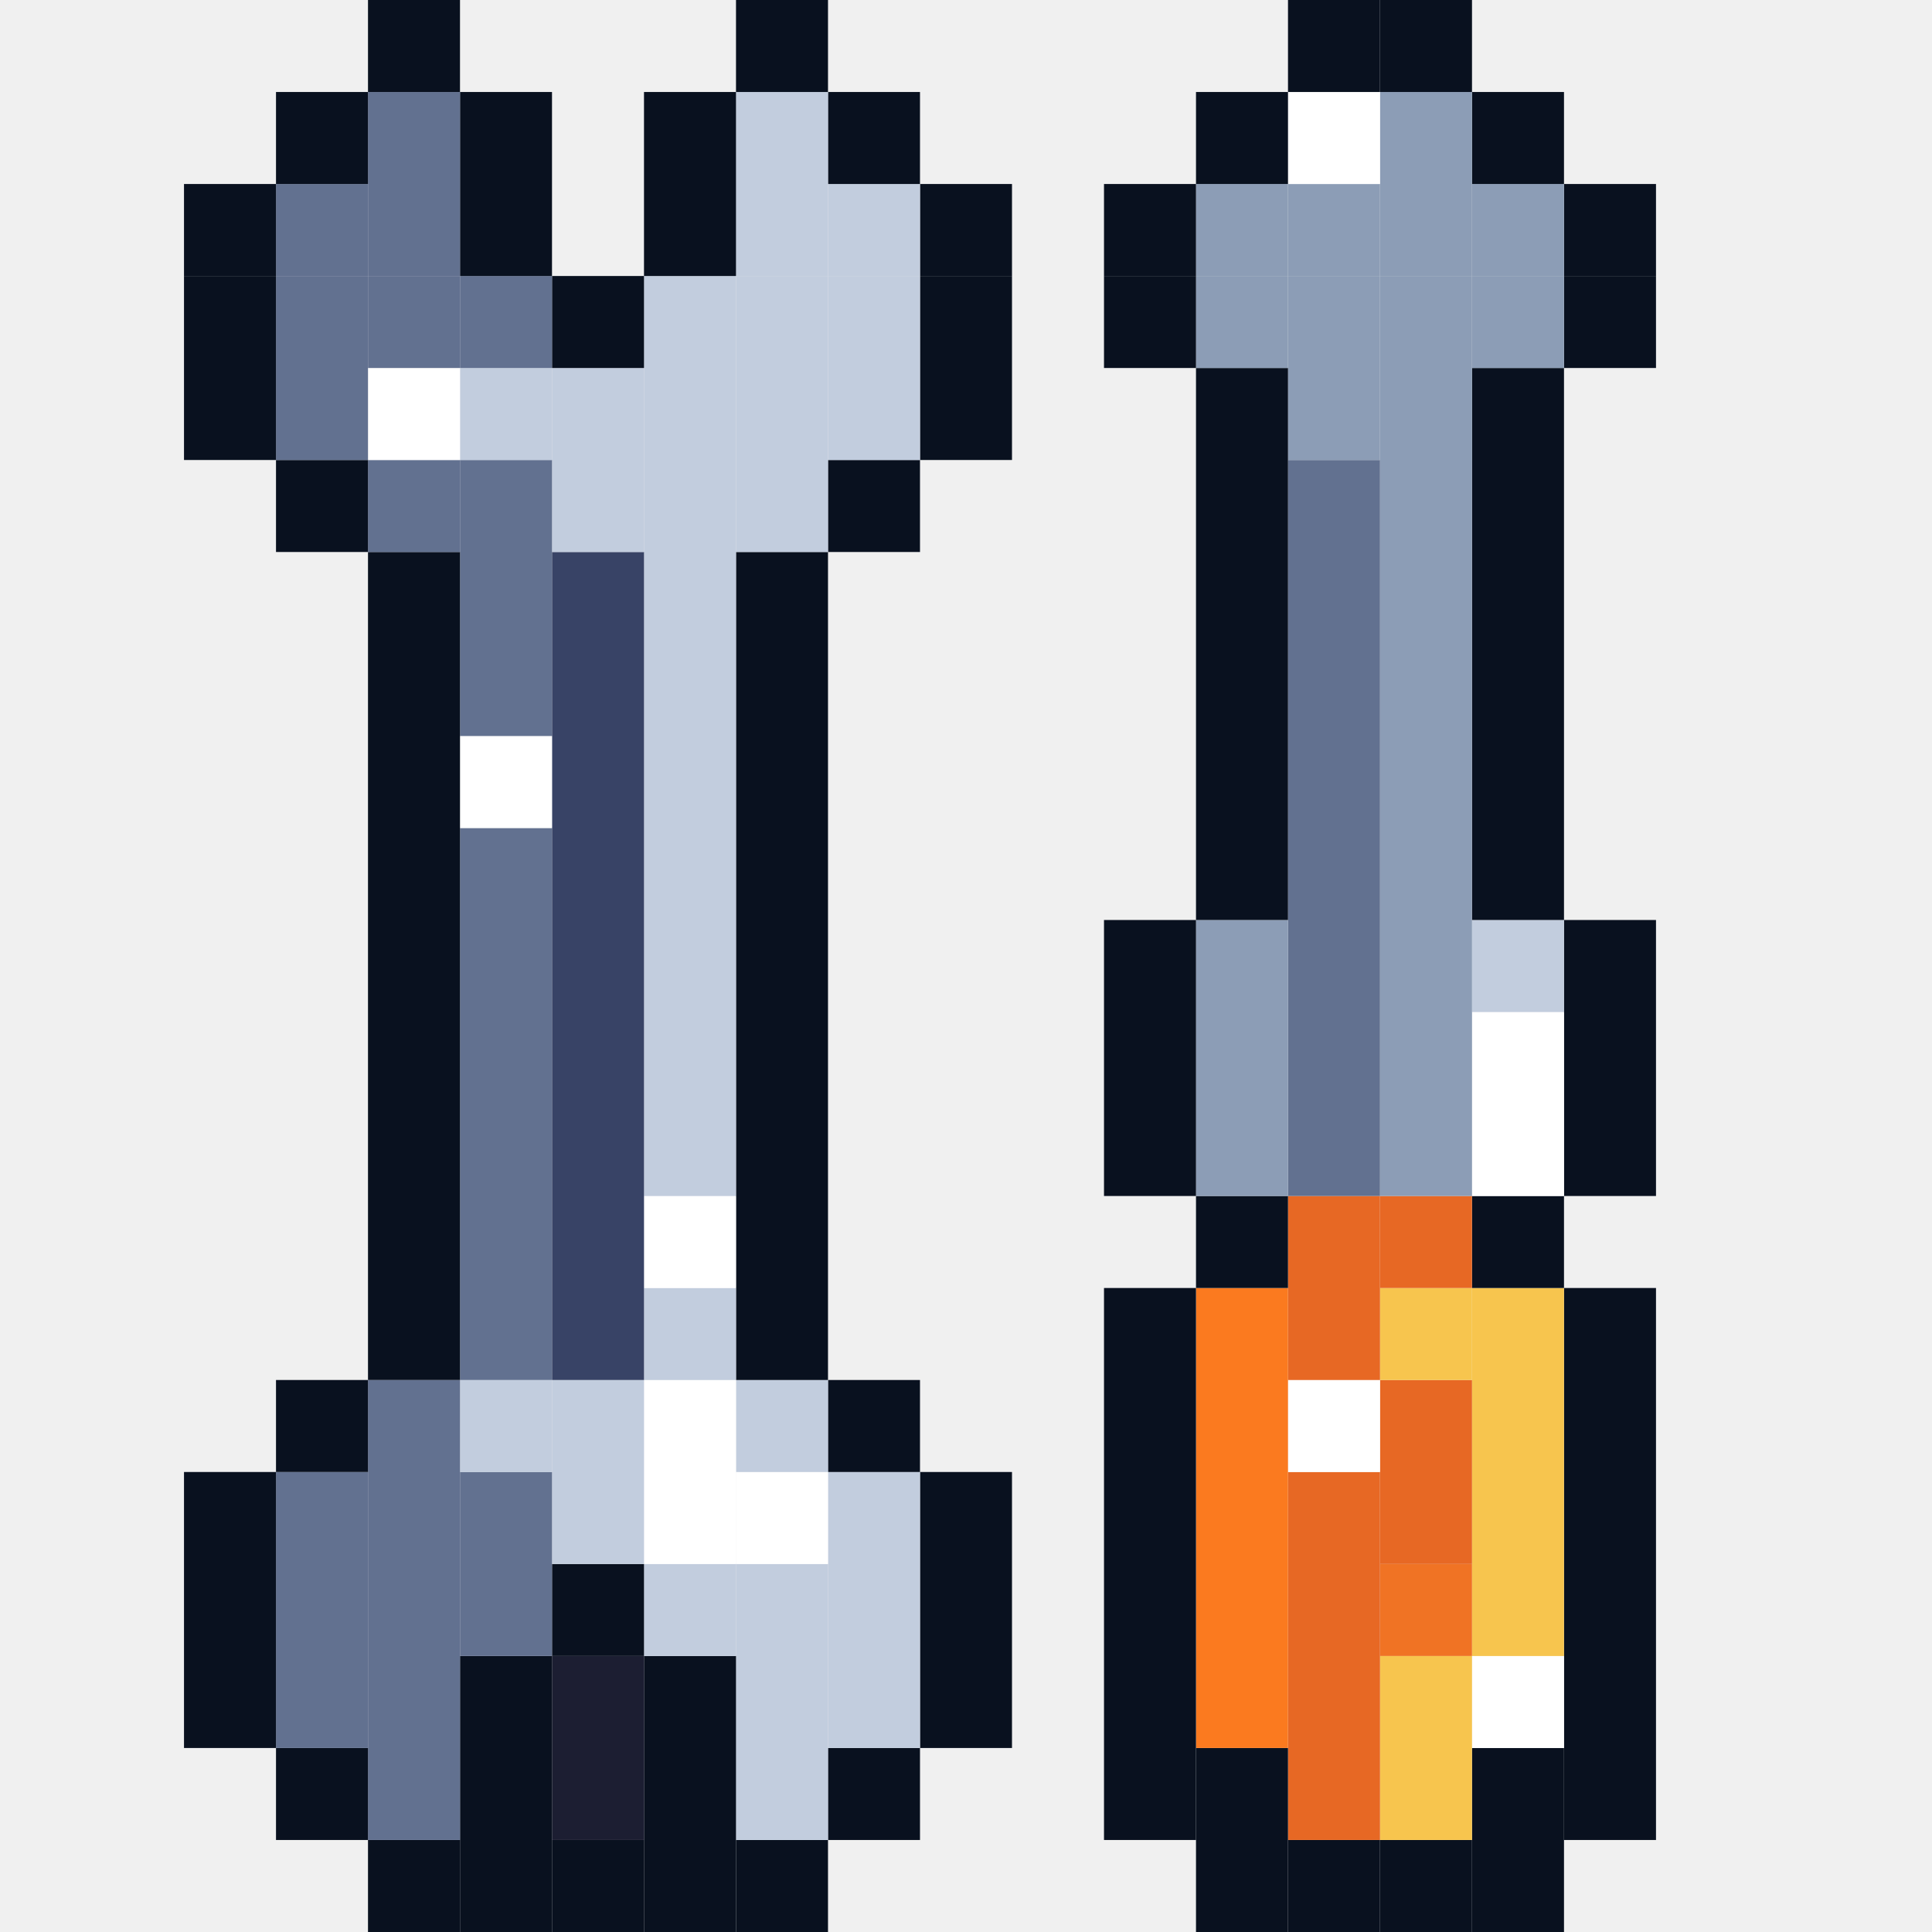
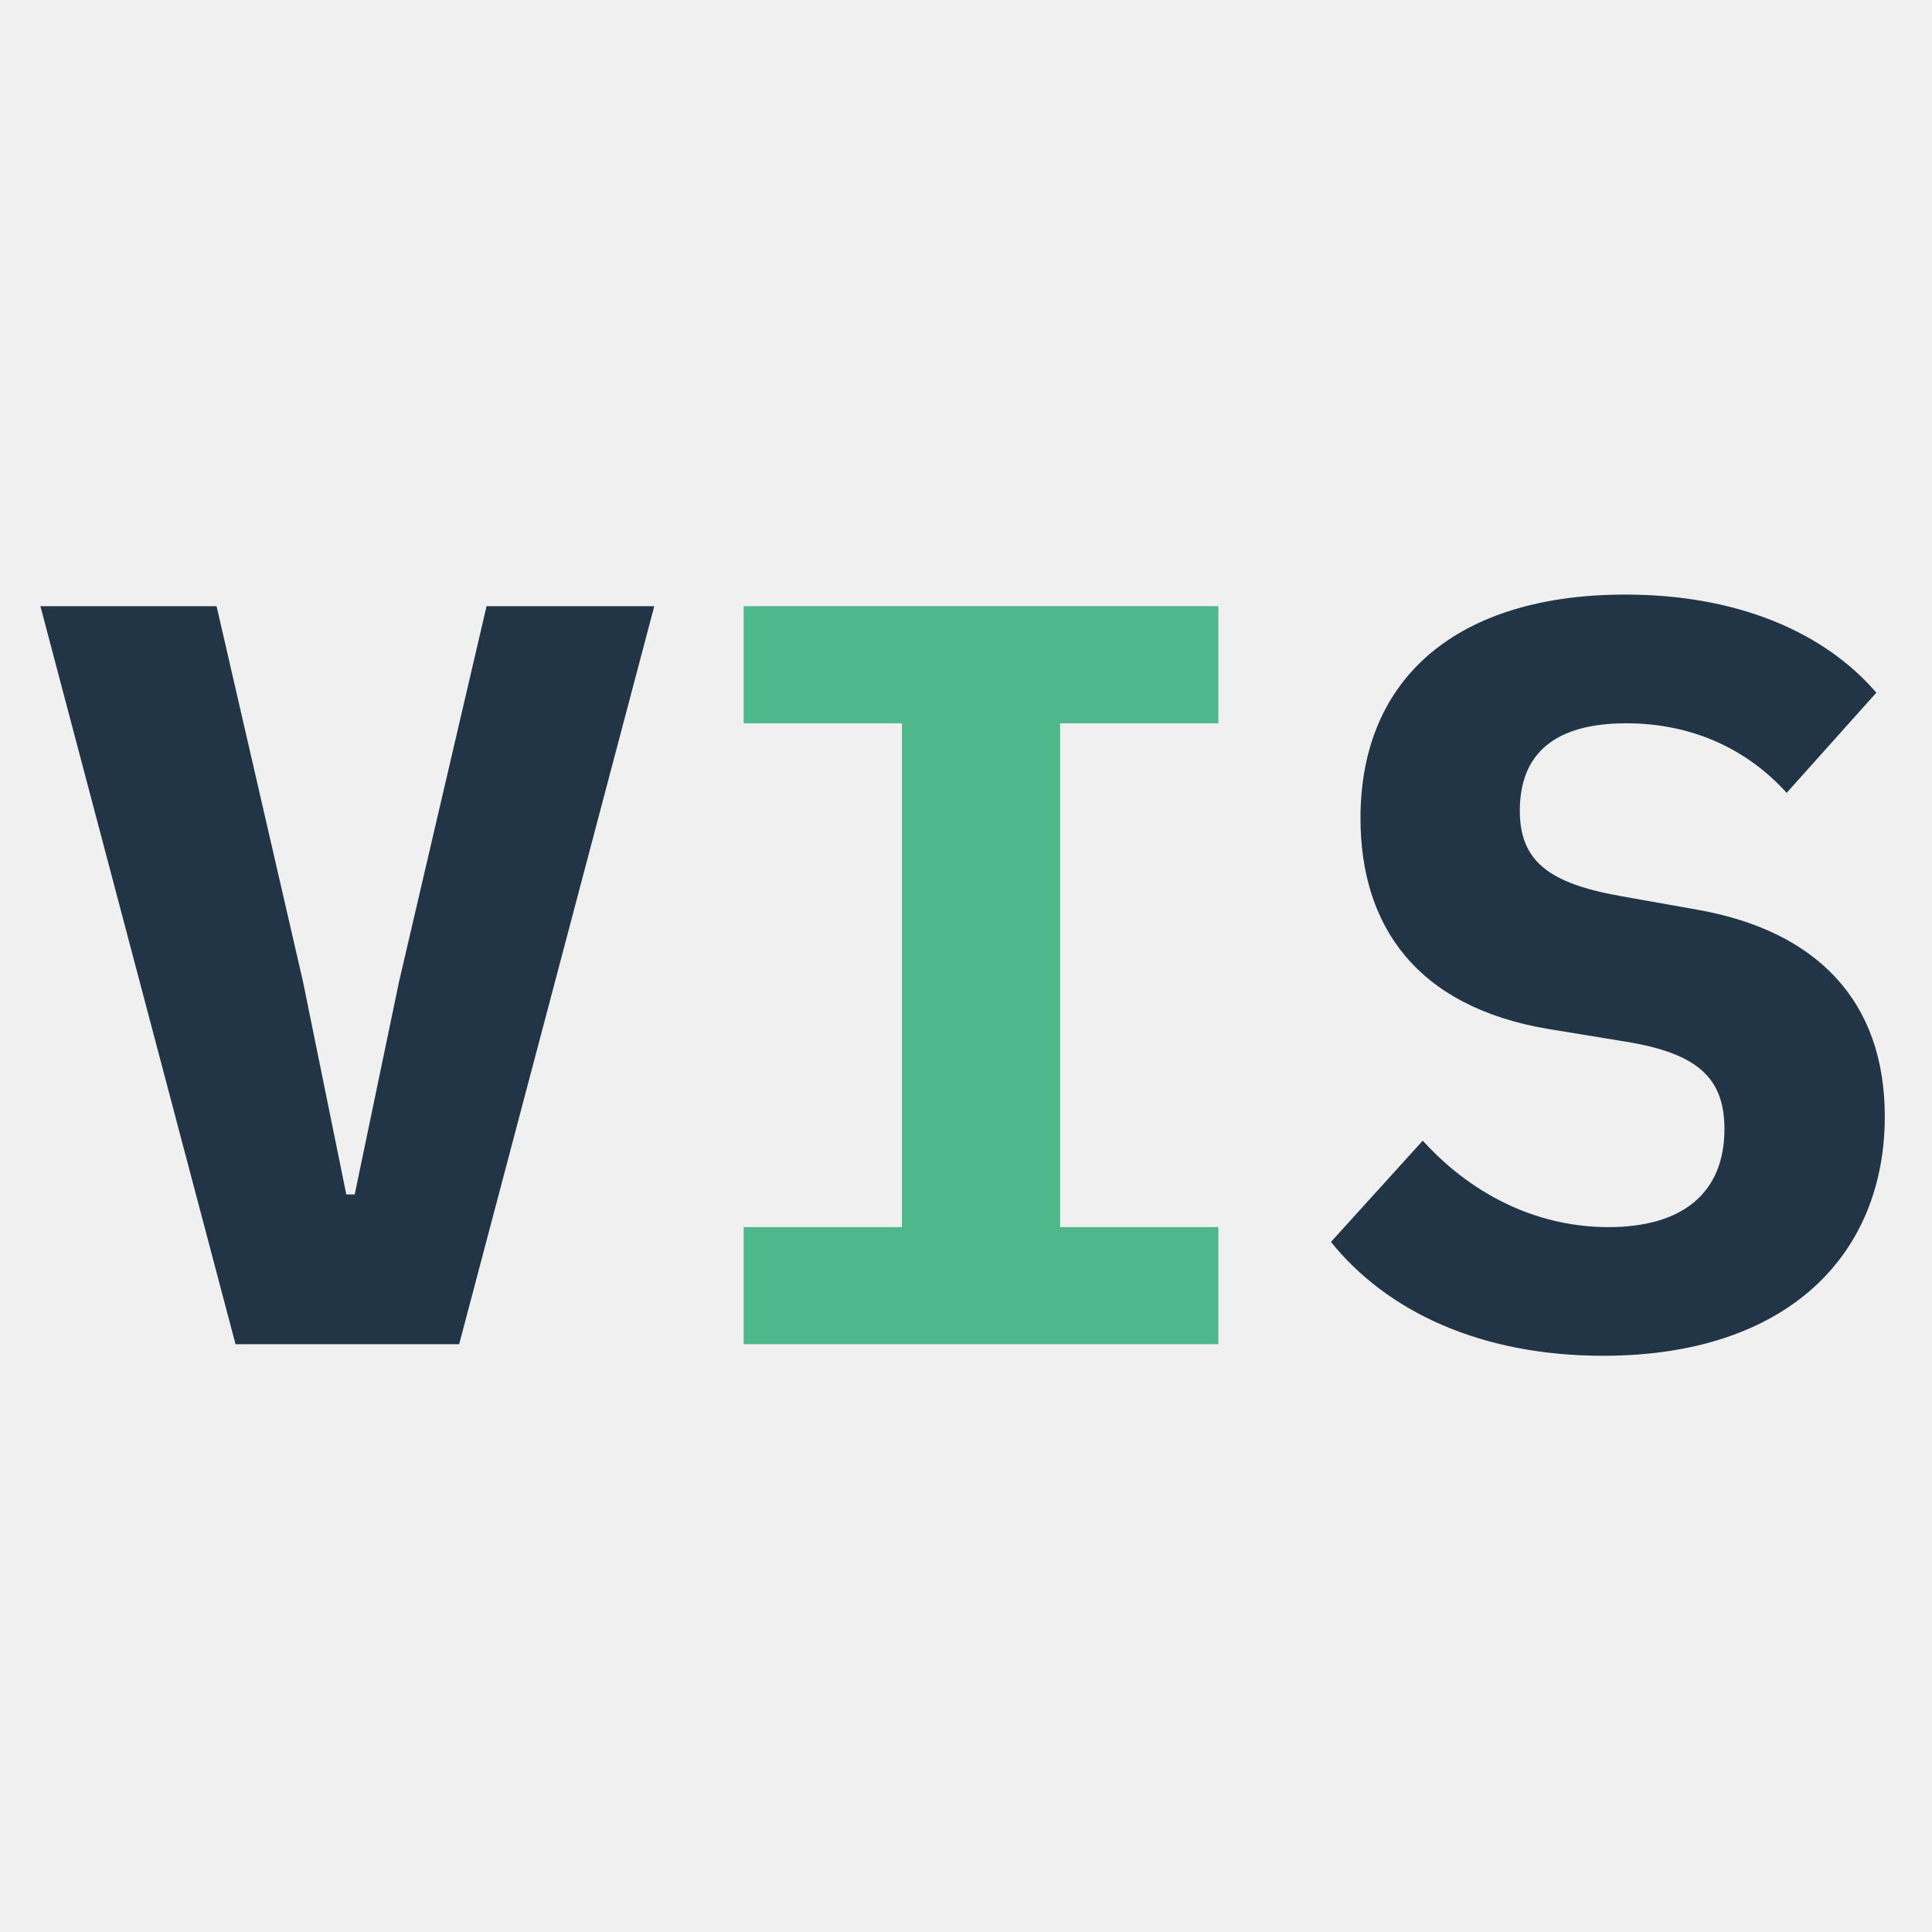
- <svg xmlns="http://www.w3.org/2000/svg" t="1659774574349" class="icon" viewBox="0 0 1024 1024" version="1.1" p-id="2697" width="200" height="200">
+ <svg xmlns="http://www.w3.org/2000/svg" fill="none" version="1.1" width="500" height="500" viewBox="0 0 500 500">
  <defs>
-     <style type="text/css" />
+     <clipPath id="master_svg0_1_0">
+       <rect x="0" y="0" width="500" height="500" rx="0" />
+     </clipPath>
  </defs>
-   <path d="M828.95 926.475h48.764v48.761h-48.764zM828.95 877.714h48.764v48.761h-48.764zM828.95 828.95h48.764v48.764h-48.764zM828.95 780.189h48.764v48.761h-48.764zM828.95 731.429h48.764v48.761h-48.764zM828.95 682.664h48.764v48.764h-48.764zM828.95 585.143h48.764v48.761h-48.764zM828.95 536.379h48.764v48.764h-48.764zM828.95 487.618h48.764v48.761h-48.764zM828.95 146.286h48.764v48.761h-48.764z" fill="#09111F" p-id="2698" />
-   <path d="M828.95 97.525h48.764v48.761h-48.764zM780.189 975.236h48.761v48.764h-48.761zM780.189 926.475h48.761v48.761h-48.761z" fill="#09111F" p-id="2699" />
-   <path d="M780.189 877.714h48.761v48.761h-48.761z" fill="#FFFFFF" p-id="2700" />
-   <path d="M780.189 828.95h48.761v48.764h-48.761zM780.189 780.189h48.761v48.761h-48.761zM780.189 731.429h48.761v48.761h-48.761zM780.189 682.664h48.761v48.764h-48.761z" fill="#F7C54E" p-id="2701" />
-   <path d="M780.189 633.904h48.761v48.761h-48.761z" fill="#09111F" p-id="2702" />
-   <path d="M828.95 585.143v48.761h-48.761v-97.525h48.761v48.764z" fill="#FFFFFF" p-id="2703" />
-   <path d="M780.189 487.618h48.761v48.761h-48.761z" fill="#C2CDDE" p-id="2704" />
-   <path d="M780.189 438.857h48.761v48.761h-48.761zM780.189 390.096h48.761v48.761h-48.761zM780.189 341.332h48.761v48.764h-48.761zM780.189 292.571h48.761v48.761h-48.761zM780.189 243.811h48.761V292.571h-48.761zM780.189 195.046h48.761v48.764h-48.761z" fill="#09111F" p-id="2705" />
-   <path d="M780.189 146.286h48.761v48.761h-48.761z" fill="#8C9DB6" p-id="2706" />
-   <path d="M780.189 97.525h48.761v48.761h-48.761z" fill="#8C9DB6" p-id="2707" />
-   <path d="M780.189 48.761h48.761v48.764h-48.761zM731.429 975.236h48.761v48.764h-48.761z" fill="#09111F" p-id="2708" />
-   <path d="M731.429 926.475h48.761v48.761h-48.761zM731.429 877.714h48.761v48.761h-48.761z" fill="#F7C54E" p-id="2709" />
-   <path d="M731.429 828.95h48.761v48.764h-48.761z" fill="#F07324" p-id="2710" />
-   <path d="M731.429 780.189h48.761v48.761h-48.761zM731.429 731.429h48.761v48.761h-48.761z" fill="#E76824" p-id="2711" />
-   <path d="M731.429 682.664h48.761v48.764h-48.761z" fill="#F7C54E" p-id="2712" />
-   <path d="M731.429 633.904h48.761v48.761h-48.761z" fill="#E76824" p-id="2713" />
-   <path d="M731.429 585.143h48.761v48.761h-48.761zM731.429 536.379h48.761v48.764h-48.761zM731.429 487.618h48.761v48.761h-48.761zM780.189 438.857v48.761h-48.761V243.811h48.761v195.046zM731.429 195.046h48.761v48.764h-48.761zM731.429 146.286h48.761v48.761h-48.761z" fill="#8C9DB6" p-id="2714" />
-   <path d="M731.429 97.525h48.761v48.761h-48.761zM731.429 48.761h48.761v48.764h-48.761z" fill="#8C9DB6" p-id="2715" />
-   <path d="M731.429 0h48.761v48.761h-48.761zM682.664 975.236h48.764v48.764h-48.764z" fill="#09111F" p-id="2716" />
-   <path d="M682.664 926.475h48.764v48.761h-48.764zM682.664 877.714h48.764v48.761h-48.764zM682.664 828.95h48.764v48.764h-48.764zM682.664 780.189h48.764v48.761h-48.764z" fill="#E76824" p-id="2717" />
-   <path d="M682.664 731.429h48.764v48.761h-48.764z" fill="#FFFFFF" p-id="2718" />
-   <path d="M682.664 682.664h48.764v48.764h-48.764zM682.664 633.904h48.764v48.761h-48.764z" fill="#E76824" p-id="2719" />
-   <path d="M682.664 585.143h48.764v48.761h-48.764zM682.664 536.379h48.764v48.764h-48.764zM682.664 487.618h48.764v48.761h-48.764zM731.429 243.811v243.807h-48.764V243.811h48.764z" fill="#627190" p-id="2720" />
-   <path d="M682.664 195.046h48.764v48.764h-48.764zM682.664 146.286h48.764v48.761h-48.764z" fill="#8C9DB6" p-id="2721" />
-   <path d="M682.664 97.525h48.764v48.761h-48.764z" fill="#8C9DB6" p-id="2722" />
-   <path d="M682.664 48.761h48.764v48.764h-48.764z" fill="#FFFFFF" p-id="2723" />
-   <path d="M682.664 0h48.764v48.761h-48.764zM633.904 975.236h48.761v48.764h-48.761zM633.904 926.475h48.761v48.761h-48.761z" fill="#09111F" p-id="2724" />
-   <path d="M633.904 877.714h48.761v48.761h-48.761zM633.904 828.95h48.761v48.764h-48.761zM633.904 780.189h48.761v48.761h-48.761zM633.904 731.429h48.761v48.761h-48.761zM633.904 682.664h48.761v48.764h-48.761z" fill="#FB7A1F" p-id="2725" />
-   <path d="M633.904 633.904h48.761v48.761h-48.761z" fill="#09111F" p-id="2726" />
-   <path d="M682.664 585.143v48.761h-48.761V487.618h48.761v97.525z" fill="#8C9DB6" p-id="2727" />
-   <path d="M633.904 438.857h48.761v48.761h-48.761zM633.904 390.096h48.761v48.761h-48.761zM633.904 341.332h48.761v48.764h-48.761zM633.904 292.571h48.761v48.761h-48.761zM633.904 243.811h48.761V292.571h-48.761zM633.904 195.046h48.761v48.764h-48.761z" fill="#09111F" p-id="2728" />
-   <path d="M633.904 146.286h48.761v48.761h-48.761z" fill="#8C9DB6" p-id="2729" />
-   <path d="M633.904 97.525h48.761v48.761h-48.761z" fill="#8C9DB6" p-id="2730" />
-   <path d="M633.904 48.761h48.761v48.764h-48.761zM585.143 926.475h48.761v48.761H585.143zM585.143 877.714h48.761v48.761H585.143zM585.143 828.95h48.761v48.764H585.143zM585.143 780.189h48.761v48.761H585.143zM585.143 731.429h48.761v48.761H585.143zM585.143 682.664h48.761v48.764H585.143zM585.143 585.143h48.761v48.761H585.143zM585.143 536.379h48.761v48.764H585.143zM585.143 487.618h48.761v48.761H585.143zM585.143 146.286h48.761v48.761H585.143z" fill="#09111F" p-id="2731" />
-   <path d="M585.143 97.525h48.761v48.761H585.143zM487.618 877.714h48.761v48.761h-48.761zM487.618 828.95h48.761v48.764h-48.761zM487.618 780.189h48.761v48.761h-48.761zM487.618 195.046h48.761v48.764h-48.761zM487.618 146.286h48.761v48.761h-48.761z" fill="#09111F" p-id="2732" />
-   <path d="M487.618 97.525h48.761v48.761h-48.761zM438.857 926.475h48.761v48.761h-48.761z" fill="#09111F" p-id="2733" />
-   <path d="M438.857 877.714h48.761v48.761h-48.761zM438.857 828.95h48.761v48.764h-48.761zM438.857 780.189h48.761v48.761h-48.761z" fill="#C2CDDE" p-id="2734" />
-   <path d="M438.857 731.429h48.761v48.761h-48.761zM438.857 243.811h48.761V292.571h-48.761z" fill="#09111F" p-id="2735" />
-   <path d="M438.857 195.046h48.761v48.764h-48.761zM438.857 146.286h48.761v48.761h-48.761z" fill="#C2CDDE" p-id="2736" />
-   <path d="M438.857 97.525h48.761v48.761h-48.761z" fill="#C2CDDE" p-id="2737" />
-   <path d="M438.857 48.761h48.761v48.764h-48.761zM390.096 975.236h48.761v48.764h-48.761z" fill="#09111F" p-id="2738" />
-   <path d="M390.096 926.475h48.761v48.761h-48.761zM390.096 877.714h48.761v48.761h-48.761zM390.096 828.95h48.761v48.764h-48.761z" fill="#C2CDDE" p-id="2739" />
-   <path d="M390.096 780.189h48.761v48.761h-48.761z" fill="#FFFFFF" p-id="2740" />
-   <path d="M390.096 731.429h48.761v48.761h-48.761z" fill="#C2CDDE" p-id="2741" />
-   <path d="M390.096 682.664h48.761v48.764h-48.761zM390.096 633.904h48.761v48.761h-48.761zM390.096 585.143h48.761v48.761h-48.761zM390.096 536.379h48.761v48.764h-48.761zM390.096 487.618h48.761v48.761h-48.761zM390.096 438.857h48.761v48.761h-48.761zM390.096 390.096h48.761v48.761h-48.761zM390.096 341.332h48.761v48.764h-48.761zM390.096 292.571h48.761v48.761h-48.761z" fill="#09111F" p-id="2742" />
-   <path d="M390.096 243.811h48.761V292.571h-48.761zM390.096 195.046h48.761v48.764h-48.761zM390.096 146.286h48.761v48.761h-48.761z" fill="#C2CDDE" p-id="2743" />
-   <path d="M390.096 97.525h48.761v48.761h-48.761zM390.096 48.761h48.761v48.764h-48.761z" fill="#C2CDDE" p-id="2744" />
-   <path d="M390.096 0h48.761v48.761h-48.761zM341.332 975.236h48.764v48.764H341.332zM341.332 926.475h48.764v48.761H341.332zM341.332 877.714h48.764v48.761H341.332z" fill="#09111F" p-id="2745" />
-   <path d="M341.332 828.95h48.764v48.764H341.332z" fill="#C2CDDE" p-id="2746" />
-   <path d="M341.332 780.189h48.764v48.761H341.332zM341.332 731.429h48.764v48.761H341.332z" fill="#FFFFFF" p-id="2747" />
-   <path d="M341.332 682.664h48.764v48.764H341.332z" fill="#C2CDDE" p-id="2748" />
-   <path d="M341.332 633.904h48.764v48.761H341.332z" fill="#FFFFFF" p-id="2749" />
-   <path d="M341.332 585.143h48.764v48.761H341.332zM341.332 536.379h48.764v48.764H341.332zM341.332 487.618h48.764v48.761H341.332zM341.332 438.857h48.764v48.761H341.332zM341.332 390.096h48.764v48.761H341.332zM341.332 341.332h48.764v48.764H341.332zM341.332 292.571h48.764v48.761H341.332zM341.332 243.811h48.764V292.571H341.332zM341.332 195.046h48.764v48.764H341.332zM341.332 146.286h48.764v48.761H341.332z" fill="#C2CDDE" p-id="2750" />
-   <path d="M341.332 97.525h48.764v48.761H341.332zM341.332 48.761h48.764v48.764H341.332zM292.571 975.236h48.761v48.764H292.571z" fill="#09111F" p-id="2751" />
-   <path d="M292.571 926.475h48.761v48.761H292.571zM292.571 877.714h48.761v48.761H292.571z" fill="#1C1E32" p-id="2752" />
-   <path d="M292.571 828.95h48.761v48.764H292.571z" fill="#09111F" p-id="2753" />
-   <path d="M292.571 780.189h48.761v48.761H292.571zM292.571 731.429h48.761v48.761H292.571z" fill="#C2CDDE" p-id="2754" />
-   <path d="M292.571 682.664h48.761v48.764H292.571zM292.571 633.904h48.761v48.761H292.571zM292.571 585.143h48.761v48.761H292.571zM292.571 536.379h48.761v48.764H292.571zM292.571 487.618h48.761v48.761H292.571zM292.571 438.857h48.761v48.761H292.571zM292.571 390.096h48.761v48.761H292.571zM292.571 341.332h48.761v48.764H292.571zM292.571 292.571h48.761v48.761H292.571z" fill="#384366" p-id="2755" />
-   <path d="M292.571 243.811h48.761V292.571H292.571zM292.571 195.046h48.761v48.764H292.571z" fill="#C2CDDE" p-id="2756" />
-   <path d="M292.571 146.286h48.761v48.761H292.571zM243.811 975.236H292.571v48.764H243.811zM243.811 926.475H292.571v48.761H243.811zM243.811 877.714H292.571v48.761H243.811z" fill="#09111F" p-id="2757" />
-   <path d="M243.811 828.95H292.571v48.764H243.811zM243.811 780.189H292.571v48.761H243.811z" fill="#627190" p-id="2758" />
-   <path d="M243.811 731.429H292.571v48.761H243.811z" fill="#C2CDDE" p-id="2759" />
-   <path d="M243.811 682.664H292.571v48.764H243.811zM243.811 633.904H292.571v48.761H243.811zM243.811 585.143H292.571v48.761H243.811zM243.811 536.379H292.571v48.764H243.811zM243.811 487.618H292.571v48.761H243.811zM243.811 438.857H292.571v48.761H243.811z" fill="#627190" p-id="2760" />
-   <path d="M243.811 390.096H292.571v48.761H243.811z" fill="#FFFFFF" p-id="2761" />
-   <path d="M243.811 341.332H292.571v48.764H243.811zM243.811 292.571H292.571v48.761H243.811zM243.811 243.811H292.571V292.571H243.811z" fill="#627190" p-id="2762" />
-   <path d="M243.811 195.046H292.571v48.764H243.811z" fill="#C2CDDE" p-id="2763" />
-   <path d="M243.811 146.286H292.571v48.761H243.811z" fill="#627190" p-id="2764" />
-   <path d="M243.811 97.525H292.571v48.761H243.811zM243.811 48.761H292.571v48.764H243.811zM195.046 975.236h48.764v48.764H195.046z" fill="#09111F" p-id="2765" />
-   <path d="M195.046 926.475h48.764v48.761H195.046zM195.046 877.714h48.764v48.761H195.046zM195.046 828.95h48.764v48.764H195.046zM195.046 780.189h48.764v48.761H195.046zM195.046 731.429h48.764v48.761H195.046z" fill="#627190" p-id="2766" />
-   <path d="M195.046 682.664h48.764v48.764H195.046zM195.046 633.904h48.764v48.761H195.046zM195.046 585.143h48.764v48.761H195.046zM195.046 536.379h48.764v48.764H195.046zM195.046 487.618h48.764v48.761H195.046zM195.046 438.857h48.764v48.761H195.046zM195.046 390.096h48.764v48.761H195.046zM195.046 341.332h48.764v48.764H195.046zM195.046 292.571h48.764v48.761H195.046z" fill="#09111F" p-id="2767" />
-   <path d="M195.046 243.811h48.764V292.571H195.046z" fill="#627190" p-id="2768" />
-   <path d="M195.046 195.046h48.764v48.764H195.046z" fill="#FFFFFF" p-id="2769" />
-   <path d="M195.046 146.286h48.764v48.761H195.046z" fill="#627190" p-id="2770" />
-   <path d="M195.046 97.525h48.764v48.761H195.046zM195.046 48.761h48.764v48.764H195.046z" fill="#627190" p-id="2771" />
-   <path d="M195.046 0h48.764v48.761H195.046zM146.286 926.475h48.761v48.761H146.286z" fill="#09111F" p-id="2772" />
-   <path d="M146.286 877.714h48.761v48.761H146.286zM146.286 828.95h48.761v48.764H146.286zM146.286 780.189h48.761v48.761H146.286z" fill="#627190" p-id="2773" />
-   <path d="M146.286 731.429h48.761v48.761H146.286zM146.286 243.811h48.761V292.571H146.286z" fill="#09111F" p-id="2774" />
-   <path d="M146.286 195.046h48.761v48.764H146.286zM146.286 146.286h48.761v48.761H146.286z" fill="#627190" p-id="2775" />
-   <path d="M146.286 97.525h48.761v48.761H146.286z" fill="#627190" p-id="2776" />
-   <path d="M146.286 48.761h48.761v48.764H146.286zM97.525 877.714h48.761v48.761H97.525zM97.525 828.95h48.761v48.764H97.525zM97.525 780.189h48.761v48.761H97.525zM97.525 195.046h48.761v48.764H97.525zM97.525 146.286h48.761v48.761H97.525z" fill="#09111F" p-id="2777" />
-   <path d="M97.525 97.525h48.761v48.761H97.525z" fill="#09111F" p-id="2778" />
+   <g clip-path="url(#master_svg0_1_0)">
+     <g>
+       <path d="M315.312,347.875L315.312,317.578L274.359,317.578L274.359,187.188L315.312,187.188L315.312,156.875L192.469,156.875L192.469,187.188L233.422,187.188L233.422,317.578L192.469,317.578L192.469,347.875L315.312,347.875Z" fill="#4EB88A" fill-opacity="1" />
+       <path d="M118.828,347.875L169.328,156.875L125.922,156.875L103.266,254.078L91.797,309.125L89.625,309.125L78.422,254.078L56.047,156.875L10.453,156.875L60.953,347.875L118.828,347.875ZM414.891,350.875C462.656,350.875,487.781,324.672,487.781,288.938C487.781,258.922,470.031,240.922,439.453,235.469L419.531,231.922C400.969,228.656,393.328,222.922,393.328,209.828C393.328,194.828,402.609,187.188,420.891,187.188C438.094,187.188,452.281,194,462.391,205.188L485.594,179.266C472.219,163.703,449.828,153.875,420.625,153.875C377.484,153.875,352.094,175.172,352.094,211.734C352.094,239.562,366.562,260.562,400.688,266.297L420.625,269.562C439.188,272.562,446.281,278.844,446.281,292.203C446.281,308.578,435.641,317.578,416.25,317.578C399.328,317.578,382.125,310.484,368.203,295.203L344.453,321.406C358.922,339.422,383.219,350.875,414.891,350.875Z" fill="#213547" fill-opacity="1" />
+     </g>
+   </g>
</svg>
